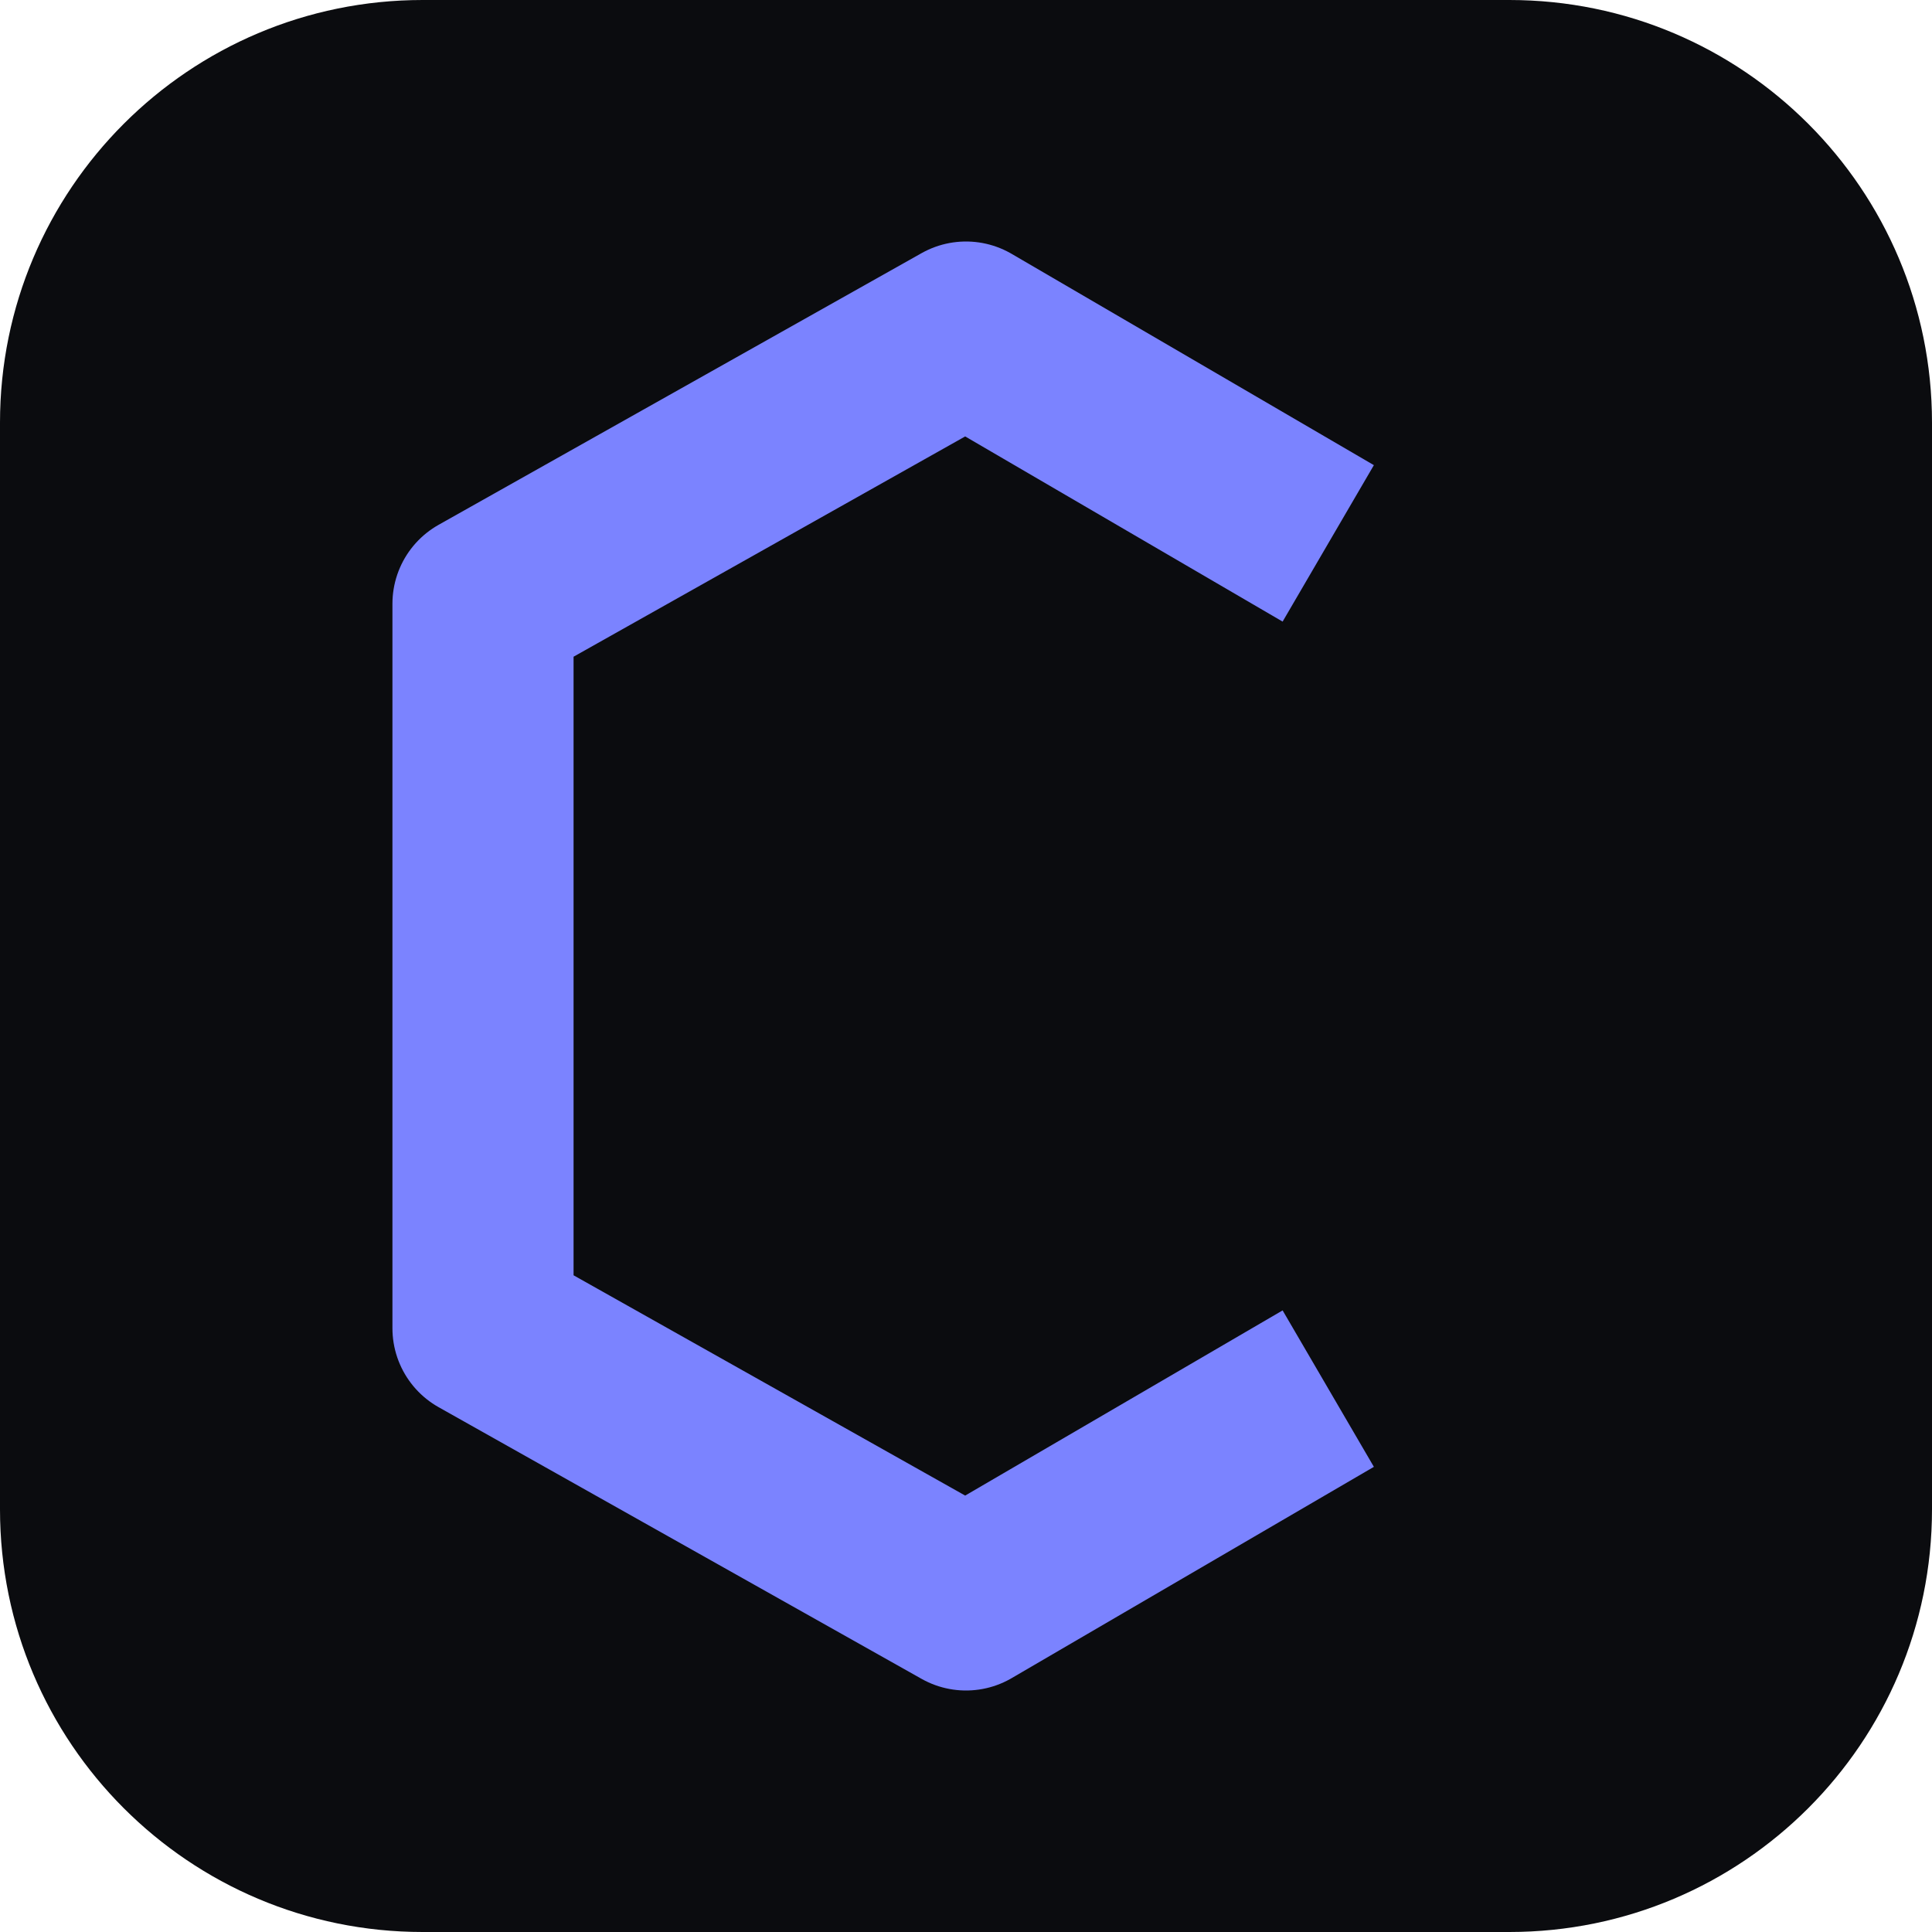
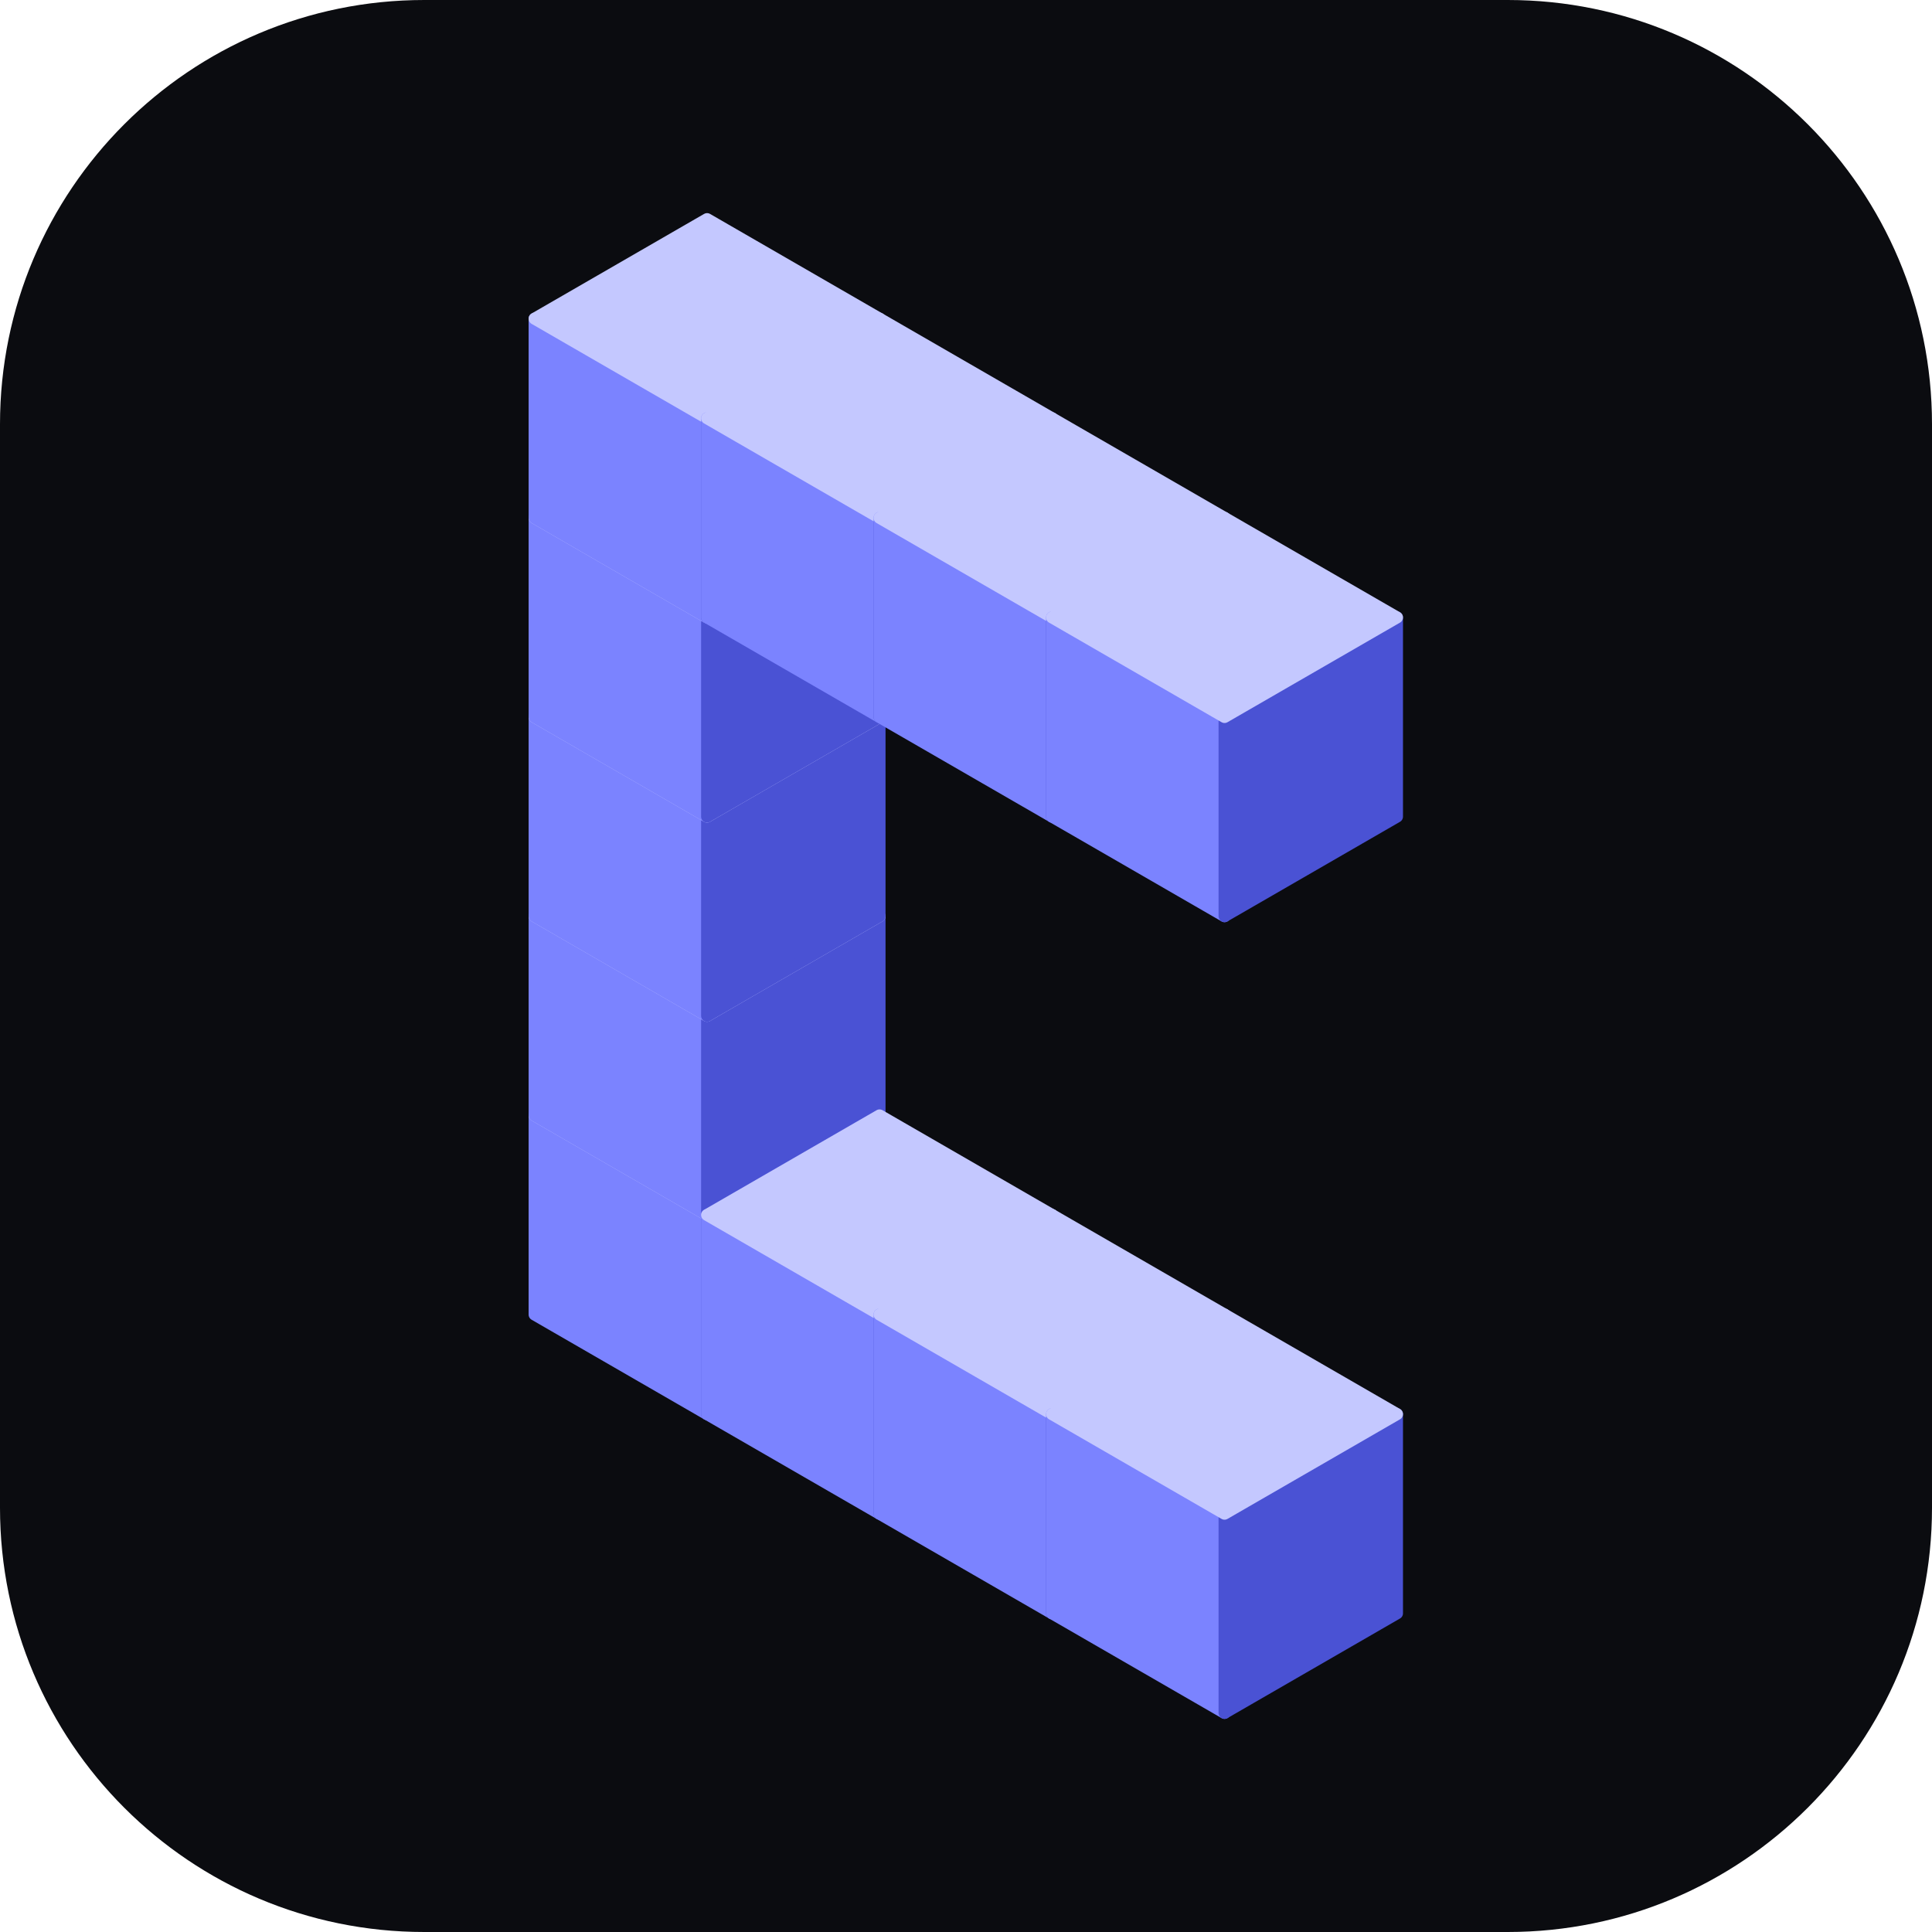
- <svg xmlns="http://www.w3.org/2000/svg" viewBox="0 0 32 32">
-   <rect width="32" height="32" rx="7" fill="#0b0c0f" />
-   <path d="M22 9 16 5.5 8 10v12l8 4.5 6-3.5" fill="none" stroke="#7b83ff" stroke-width="3" stroke-linejoin="round" />
+ <svg xmlns="http://www.w3.org/2000/svg" viewBox="-35.5 -61.0 97.0 97.0" width="64" height="64" role="img" aria-label="Cartograph">
+   <rect x="-35.5" y="-61.0" width="97.0" height="97.0" rx="21.3" fill="#0b0c10" />
+   <g>
+     <path d="M-8.66 5.00L0.00 10.00L0.00 0.00L-8.66 -5.00Z" fill="#7b83ff" stroke="#7b83ff" stroke-width="0.6" stroke-linejoin="round" />
+     <path d="M8.66 5.00L0.00 10.00L0.00 0.00L8.66 -5.00Z" fill="#4a52d4" stroke="#4a52d4" stroke-width="0.6" stroke-linejoin="round" />
+     <path d="M0.00 -10.00L8.66 -5.00L0.00 0.00L-8.66 -5.00Z" fill="#c4c8ff" stroke="#c4c8ff" stroke-width="0.6" stroke-linejoin="round" />
+   </g>
+   <g>
+     <path d="M-8.66 -5.00L0.00 0.00L0.00 -10.00L-8.66 -15.00Z" fill="#7b83ff" stroke="#7b83ff" stroke-width="0.6" stroke-linejoin="round" />
+     <path d="M8.66 -5.00L0.00 0.00L0.00 -10.00L8.66 -15.00Z" fill="#4a52d4" stroke="#4a52d4" stroke-width="0.6" stroke-linejoin="round" />
+     <path d="M0.00 -20.00L8.66 -15.00L0.00 -10.00L-8.66 -15.00Z" fill="#c4c8ff" stroke="#c4c8ff" stroke-width="0.6" stroke-linejoin="round" />
+   </g>
+   <g>
+     <path d="M-8.66 -15.00L0.00 -10.00L0.00 -20.00L-8.66 -25.00Z" fill="#7b83ff" stroke="#7b83ff" stroke-width="0.6" stroke-linejoin="round" />
+     <path d="M8.66 -15.00L0.00 -10.00L0.00 -20.00L8.66 -25.00Z" fill="#4a52d4" stroke="#4a52d4" stroke-width="0.6" stroke-linejoin="round" />
+     <path d="M0.00 -30.00L8.66 -25.00L0.00 -20.00L-8.66 -25.00Z" fill="#c4c8ff" stroke="#c4c8ff" stroke-width="0.6" stroke-linejoin="round" />
+   </g>
+   <g>
+     <path d="M-8.66 -25.00L0.00 -20.00L0.00 -30.00L-8.66 -35.00Z" fill="#7b83ff" stroke="#7b83ff" stroke-width="0.6" stroke-linejoin="round" />
+     <path d="M8.66 -25.00L0.00 -20.00L0.00 -30.00L8.66 -35.00Z" fill="#4a52d4" stroke="#4a52d4" stroke-width="0.6" stroke-linejoin="round" />
+     <path d="M0.00 -40.00L8.66 -35.00L0.00 -30.00L-8.66 -35.00Z" fill="#c4c8ff" stroke="#c4c8ff" stroke-width="0.6" stroke-linejoin="round" />
+   </g>
+   <g>
+     <path d="M-8.66 -35.00L0.00 -30.00L0.00 -40.00L-8.66 -45.00Z" fill="#7b83ff" stroke="#7b83ff" stroke-width="0.6" stroke-linejoin="round" />
+     <path d="M8.66 -35.00L0.00 -30.00L0.00 -40.00L8.66 -45.00Z" fill="#4a52d4" stroke="#4a52d4" stroke-width="0.6" stroke-linejoin="round" />
+     <path d="M0.00 -50.00L8.66 -45.00L0.00 -40.00L-8.66 -45.00Z" fill="#c4c8ff" stroke="#c4c8ff" stroke-width="0.6" stroke-linejoin="round" />
+   </g>
+   <g>
+     <path d="M0.00 10.00L8.66 15.00L8.66 5.00L0.00 0.00Z" fill="#7b83ff" stroke="#7b83ff" stroke-width="0.6" stroke-linejoin="round" />
+     <path d="M17.32 10.00L8.66 15.00L8.66 5.00L17.32 0.00Z" fill="#4a52d4" stroke="#4a52d4" stroke-width="0.6" stroke-linejoin="round" />
+     <path d="M8.66 -5.00L17.32 0.00L8.66 5.00L0.00 0.00Z" fill="#c4c8ff" stroke="#c4c8ff" stroke-width="0.6" stroke-linejoin="round" />
+   </g>
+   <g>
+     <path d="M0.00 -30.00L8.66 -25.00L8.66 -35.00L0.00 -40.00Z" fill="#7b83ff" stroke="#7b83ff" stroke-width="0.6" stroke-linejoin="round" />
+     <path d="M17.32 -30.00L8.66 -25.00L8.66 -35.00L17.32 -40.00Z" fill="#4a52d4" stroke="#4a52d4" stroke-width="0.6" stroke-linejoin="round" />
+     <path d="M8.66 -45.00L17.32 -40.00L8.66 -35.00L0.00 -40.00Z" fill="#c4c8ff" stroke="#c4c8ff" stroke-width="0.6" stroke-linejoin="round" />
+   </g>
+   <g>
+     <path d="M8.66 15.00L17.32 20.00L17.32 10.00L8.66 5.00Z" fill="#7b83ff" stroke="#7b83ff" stroke-width="0.6" stroke-linejoin="round" />
+     <path d="M25.98 15.00L17.32 20.00L17.32 10.00L25.98 5.00Z" fill="#4a52d4" stroke="#4a52d4" stroke-width="0.6" stroke-linejoin="round" />
+     <path d="M17.32 0.00L25.98 5.00L17.32 10.00L8.66 5.00Z" fill="#c4c8ff" stroke="#c4c8ff" stroke-width="0.6" stroke-linejoin="round" />
+   </g>
+   <g>
+     <path d="M8.66 -25.00L17.32 -20.00L17.32 -30.00L8.66 -35.00Z" fill="#7b83ff" stroke="#7b83ff" stroke-width="0.6" stroke-linejoin="round" />
+     <path d="M25.98 -25.00L17.32 -20.00L17.32 -30.00L25.98 -35.00Z" fill="#4a52d4" stroke="#4a52d4" stroke-width="0.6" stroke-linejoin="round" />
+     <path d="M17.32 -40.00L25.98 -35.00L17.32 -30.00L8.66 -35.00Z" fill="#c4c8ff" stroke="#c4c8ff" stroke-width="0.6" stroke-linejoin="round" />
+   </g>
+   <g>
+     <path d="M17.32 20.00L25.98 25.00L25.98 15.00L17.32 10.00Z" fill="#7b83ff" stroke="#7b83ff" stroke-width="0.6" stroke-linejoin="round" />
+     <path d="M34.64 20.00L25.98 25.00L25.98 15.00L34.64 10.00Z" fill="#4a52d4" stroke="#4a52d4" stroke-width="0.6" stroke-linejoin="round" />
+     <path d="M25.98 5.00L34.64 10.00L25.98 15.00L17.32 10.00Z" fill="#c4c8ff" stroke="#c4c8ff" stroke-width="0.6" stroke-linejoin="round" />
+   </g>
+   <g>
+     <path d="M17.32 -20.00L25.98 -15.00L25.98 -25.00L17.32 -30.00Z" fill="#7b83ff" stroke="#7b83ff" stroke-width="0.6" stroke-linejoin="round" />
+     <path d="M34.64 -20.00L25.98 -15.00L25.98 -25.00L34.64 -30.00Z" fill="#4a52d4" stroke="#4a52d4" stroke-width="0.6" stroke-linejoin="round" />
+     <path d="M25.98 -35.00L34.64 -30.00L25.98 -25.00L17.32 -30.00Z" fill="#c4c8ff" stroke="#c4c8ff" stroke-width="0.6" stroke-linejoin="round" />
+   </g>
</svg>
